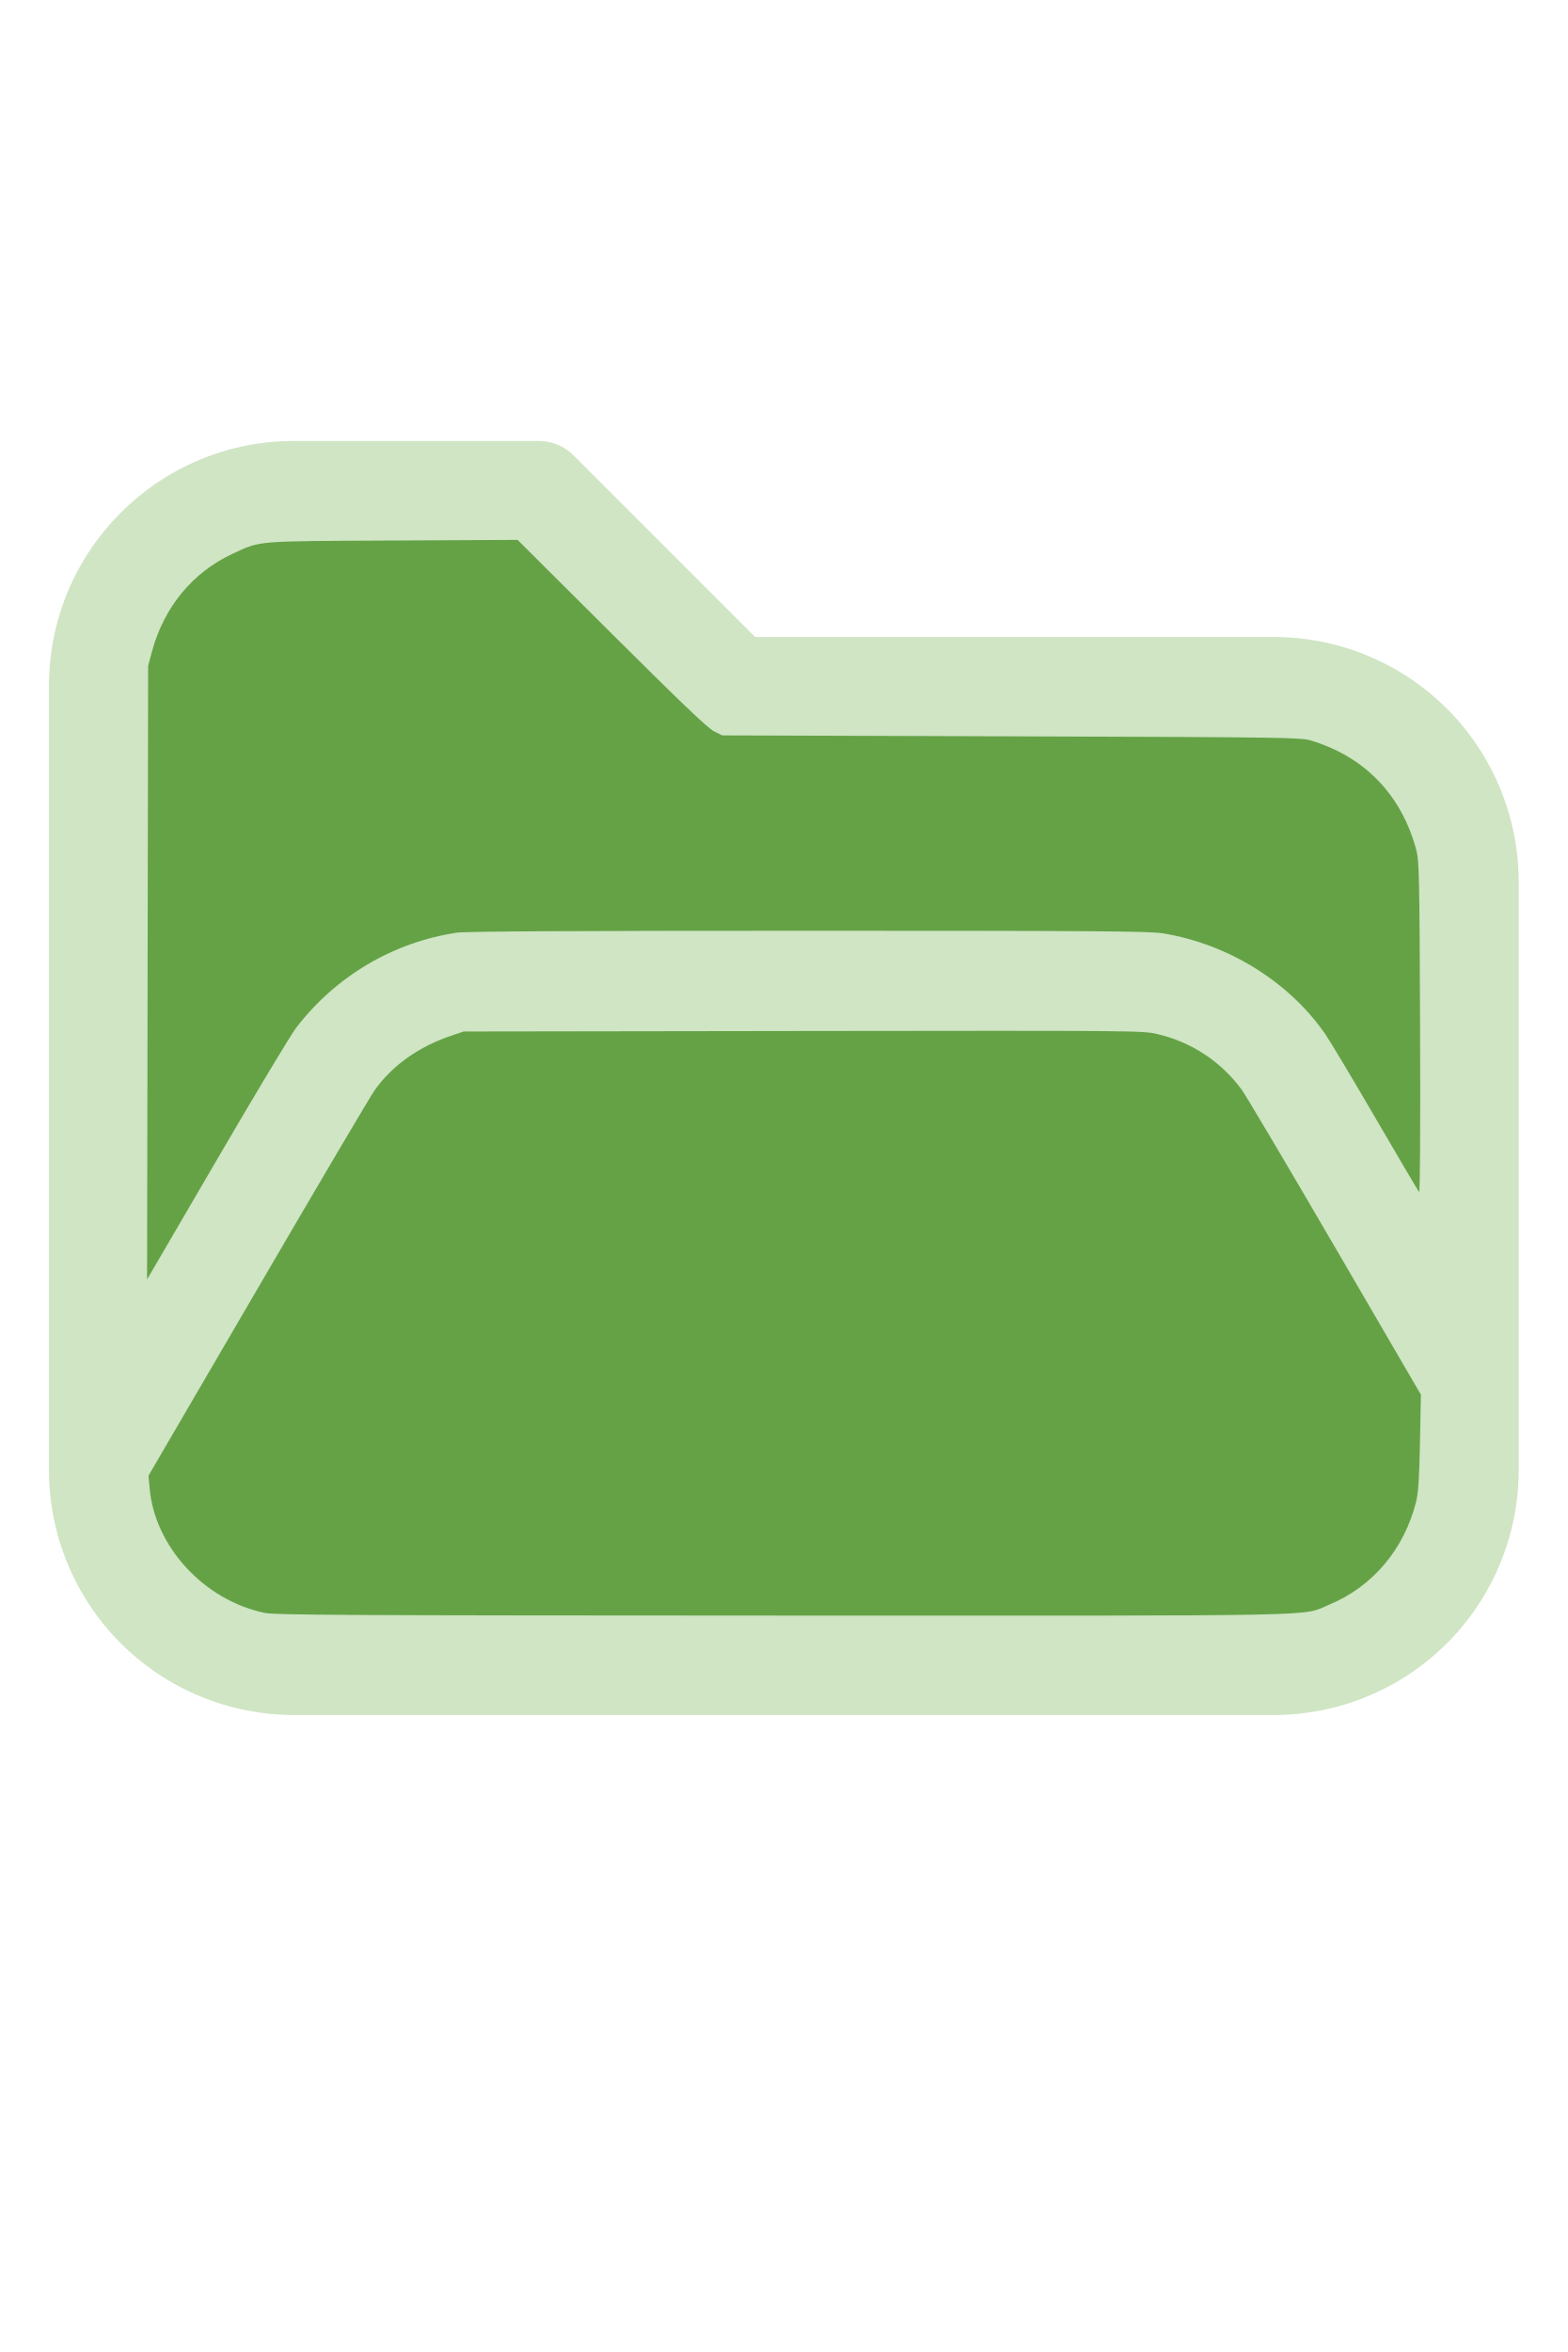
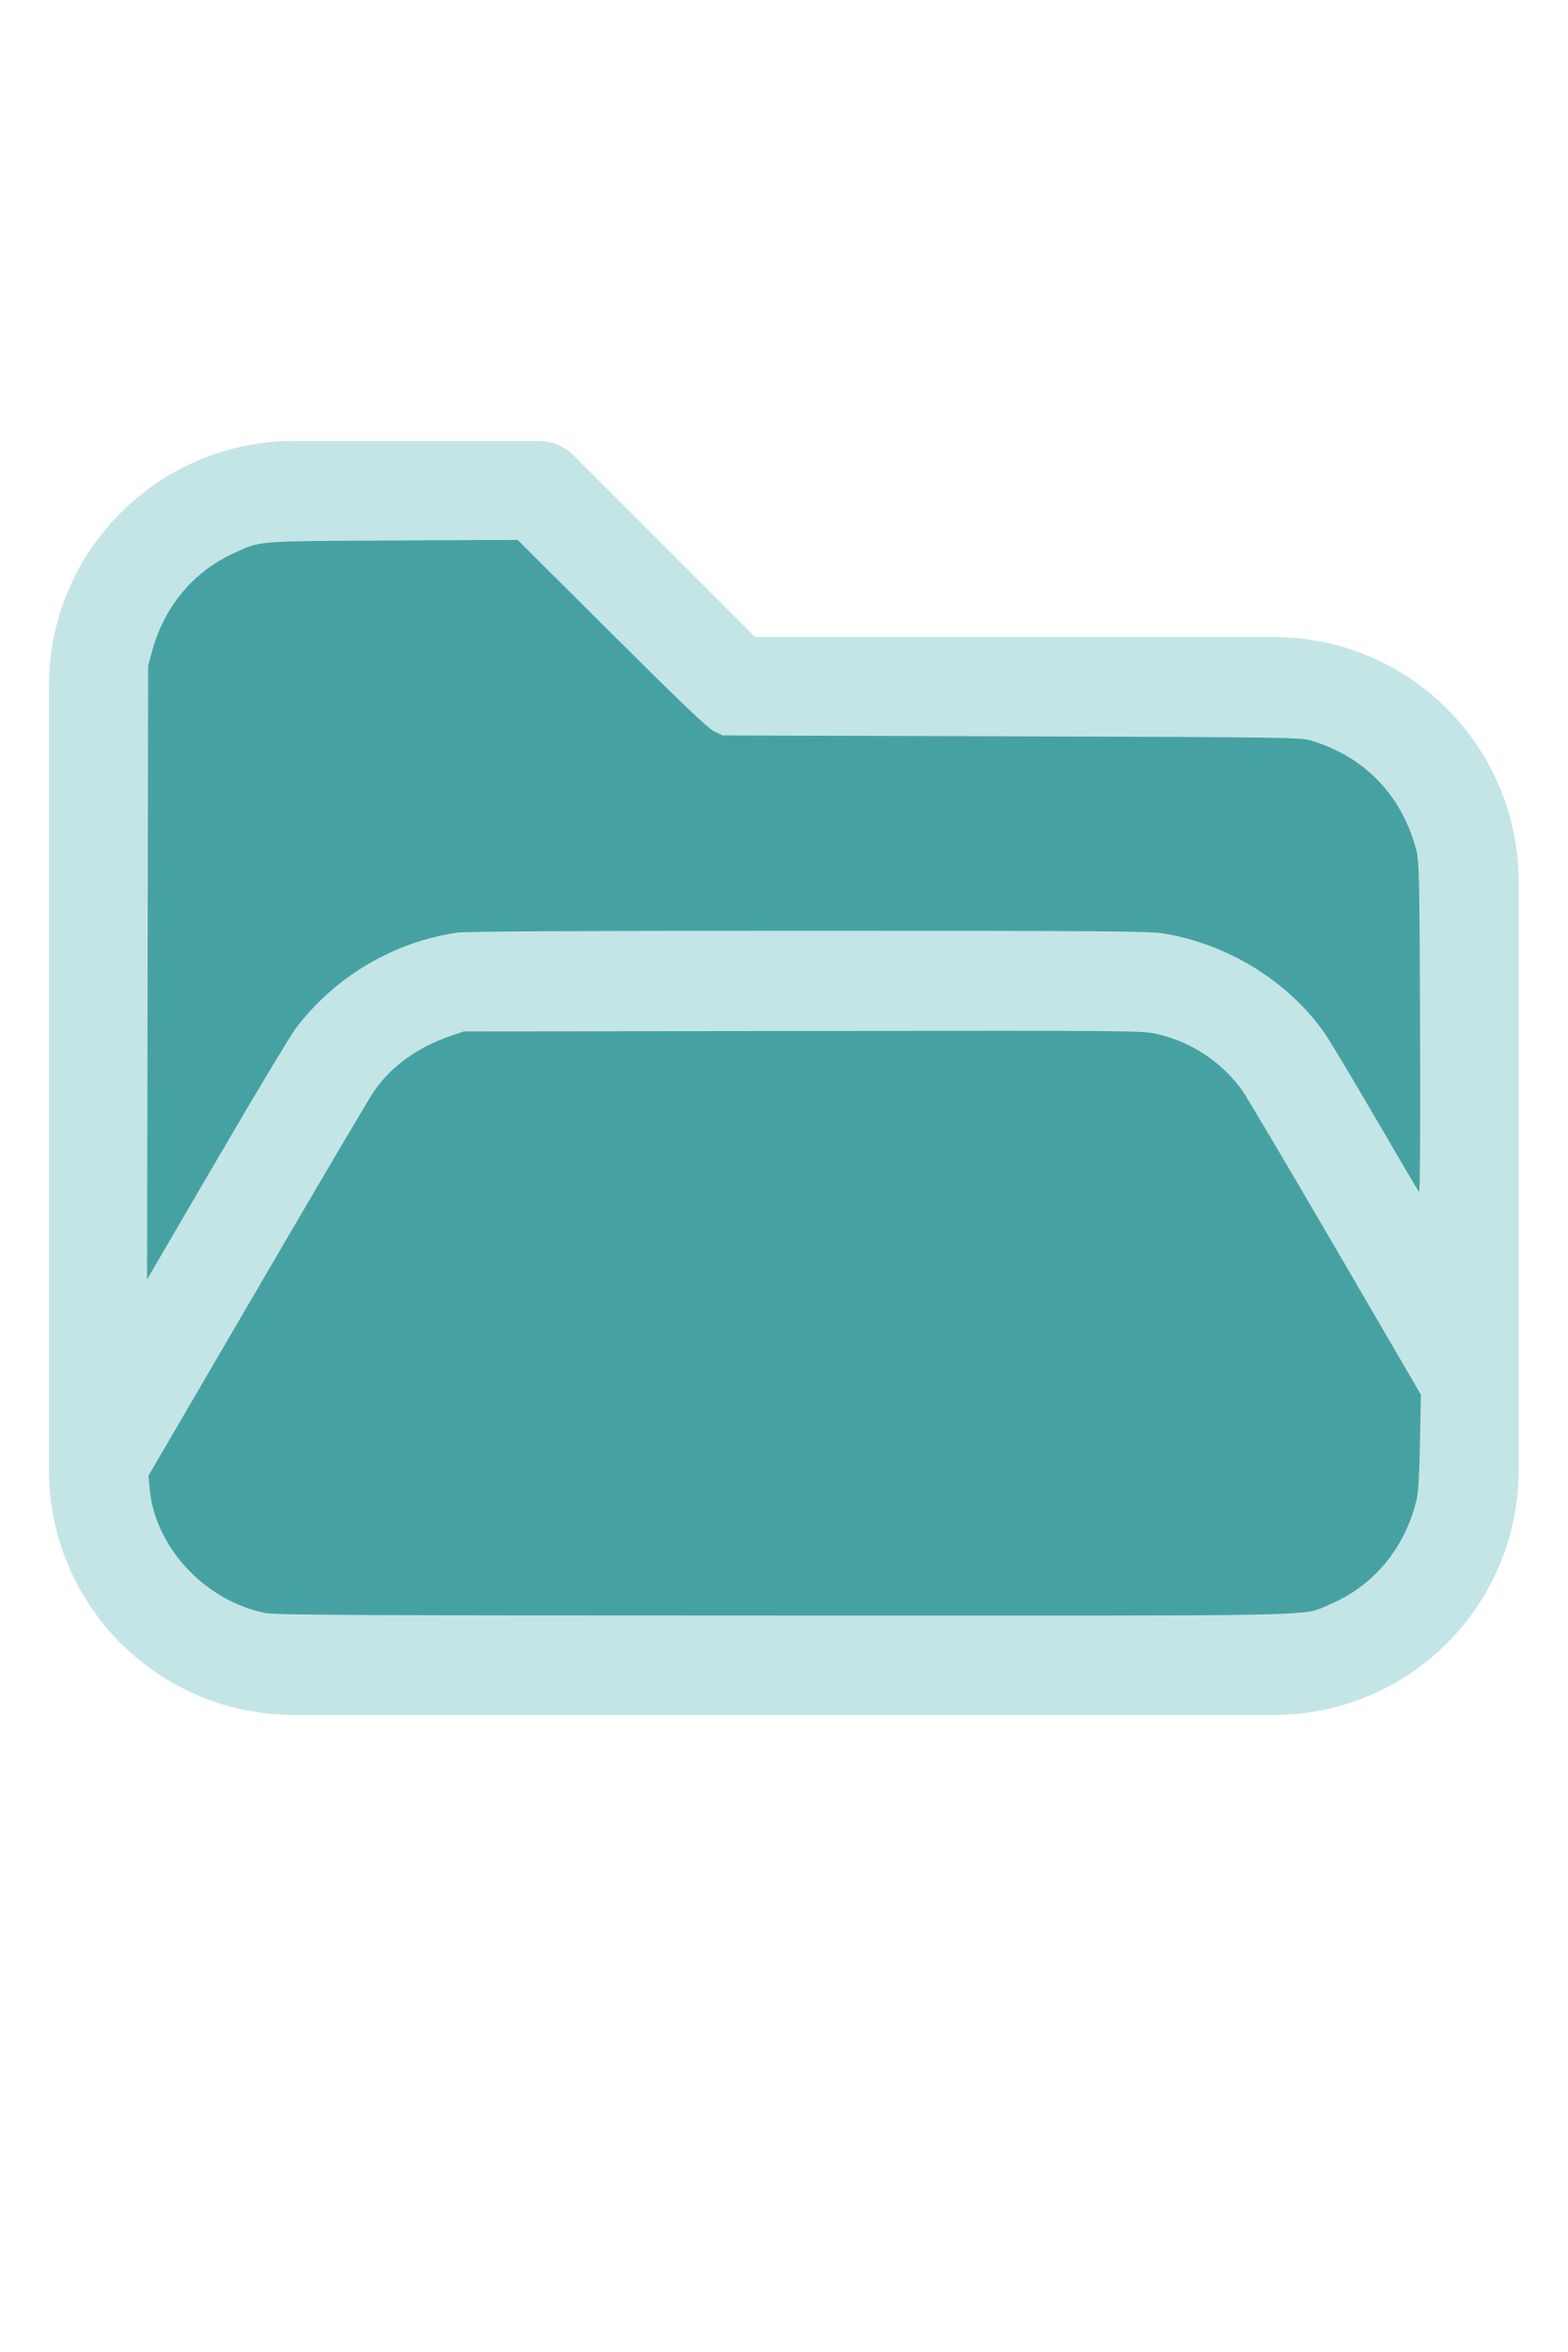
<svg xmlns="http://www.w3.org/2000/svg" version="1.1" width="16" height="24" viewBox="0 0 32 32" xml:space="preserve">
-   <g style="fill:#CFE5C4;">
+   <g style="fill:#C4E5E5;">
    <path d="M1,5.998l0,16.002c-0,1.326 0.527,2.598 1.464,3.536c0.938,0.937 2.21,1.464 3.536,1.464c5.322,0 14.678,-0 20,0c1.326,0 2.598,-0.527 3.536,-1.464c0.937,-0.938 1.464,-2.21 1.464,-3.536c0,-3.486 0,-8.514 0,-12c0,-1.326 -0.527,-2.598 -1.464,-3.536c-0.938,-0.937 -2.21,-1.464 -3.536,-1.464c-0,0 -10.586,0 -10.586,0c0,-0 -3.707,-3.707 -3.707,-3.707c-0.187,-0.188 -0.442,-0.293 -0.707,-0.293l-5.002,0c-2.76,0 -4.998,2.238 -4.998,4.998Zm28,14.415l-3.456,-5.925c-0.538,-0.921 -1.524,-1.488 -2.591,-1.488c-0,0 -12.905,0 -12.906,0c-1.067,0 -2.053,0.567 -2.591,1.488l-4.453,7.635c0.03,0.751 0.342,1.465 0.876,1.998c0.562,0.563 1.325,0.879 2.121,0.879l20,0c0.796,0 1.559,-0.316 2.121,-0.879c0.563,-0.562 0.879,-1.325 0.879,-2.121l0,-1.587Zm0,-3.969l0,-6.444c0,-0.796 -0.316,-1.559 -0.879,-2.121c-0.562,-0.563 -1.325,-0.879 -2.121,-0.879c-7.738,0 -11,0 -11,0c-0.265,0 -0.52,-0.105 -0.707,-0.293c-0,0 -3.707,-3.707 -3.707,-3.707c-0,0 -4.588,0 -4.588,0c-1.656,0 -2.998,1.342 -2.998,2.998l0,12.16l2.729,-4.677c0.896,-1.536 2.54,-2.481 4.318,-2.481c3.354,0 9.552,0 12.906,0c1.778,0 3.422,0.945 4.318,2.481l1.729,2.963Z" />
  </g>
-   <g style="fill:#65A246;stroke-width:0;">
+   <g style="fill:#46A2A2;stroke-width:0;">
    <path d="M 5.388,24.913 C 4.16,24.651 3.157,23.559 3.054,22.371 L 3.031,22.116 5.261,18.294 C 6.487,16.191 7.56,14.373 7.645,14.253 8.004,13.746 8.542,13.363 9.21,13.137 l 0.255,-0.086 6.929,-0.01 c 6.805,-0.009 6.935,-0.008 7.234,0.063 0.696,0.165 1.29,0.557 1.715,1.13 0.082,0.11 0.939,1.557 1.905,3.215 l 1.756,3.014 -0.019,0.972 c -0.014,0.725 -0.034,1.032 -0.078,1.209 -0.243,0.971 -0.887,1.735 -1.772,2.103 -0.588,0.244 0.247,0.227 -11.162,0.224 -9.028,-0.003 -10.364,-0.01 -10.586,-0.057 z" />
    <path d="M 3.013,11.85 3.024,5.588 3.102,5.297 C 3.348,4.386 3.936,3.676 4.757,3.297 5.329,3.033 5.181,3.045 8.013,3.031 l 2.552,-0.013 1.919,1.911 c 1.404,1.398 1.964,1.933 2.089,1.995 l 0.171,0.084 5.898,0.019 c 5.553,0.018 5.91,0.023 6.116,0.085 1.102,0.332 1.857,1.118 2.154,2.244 0.056,0.214 0.064,0.564 0.075,3.622 0.008,2.032 -5.42e-4,3.371 -0.02,3.349 -0.018,-0.02 -0.414,-0.691 -0.88,-1.492 -0.466,-0.801 -0.931,-1.578 -1.033,-1.727 -0.736,-1.069 -1.984,-1.844 -3.316,-2.06 -0.28,-0.045 -1.345,-0.053 -7.239,-0.053 -4.714,-1.09e-4 -6.993,0.012 -7.172,0.039 -1.3,0.193 -2.477,0.89 -3.284,1.944 -0.108,0.141 -0.836,1.353 -1.618,2.695 L 3.002,18.111 Z" />
  </g>
</svg>
